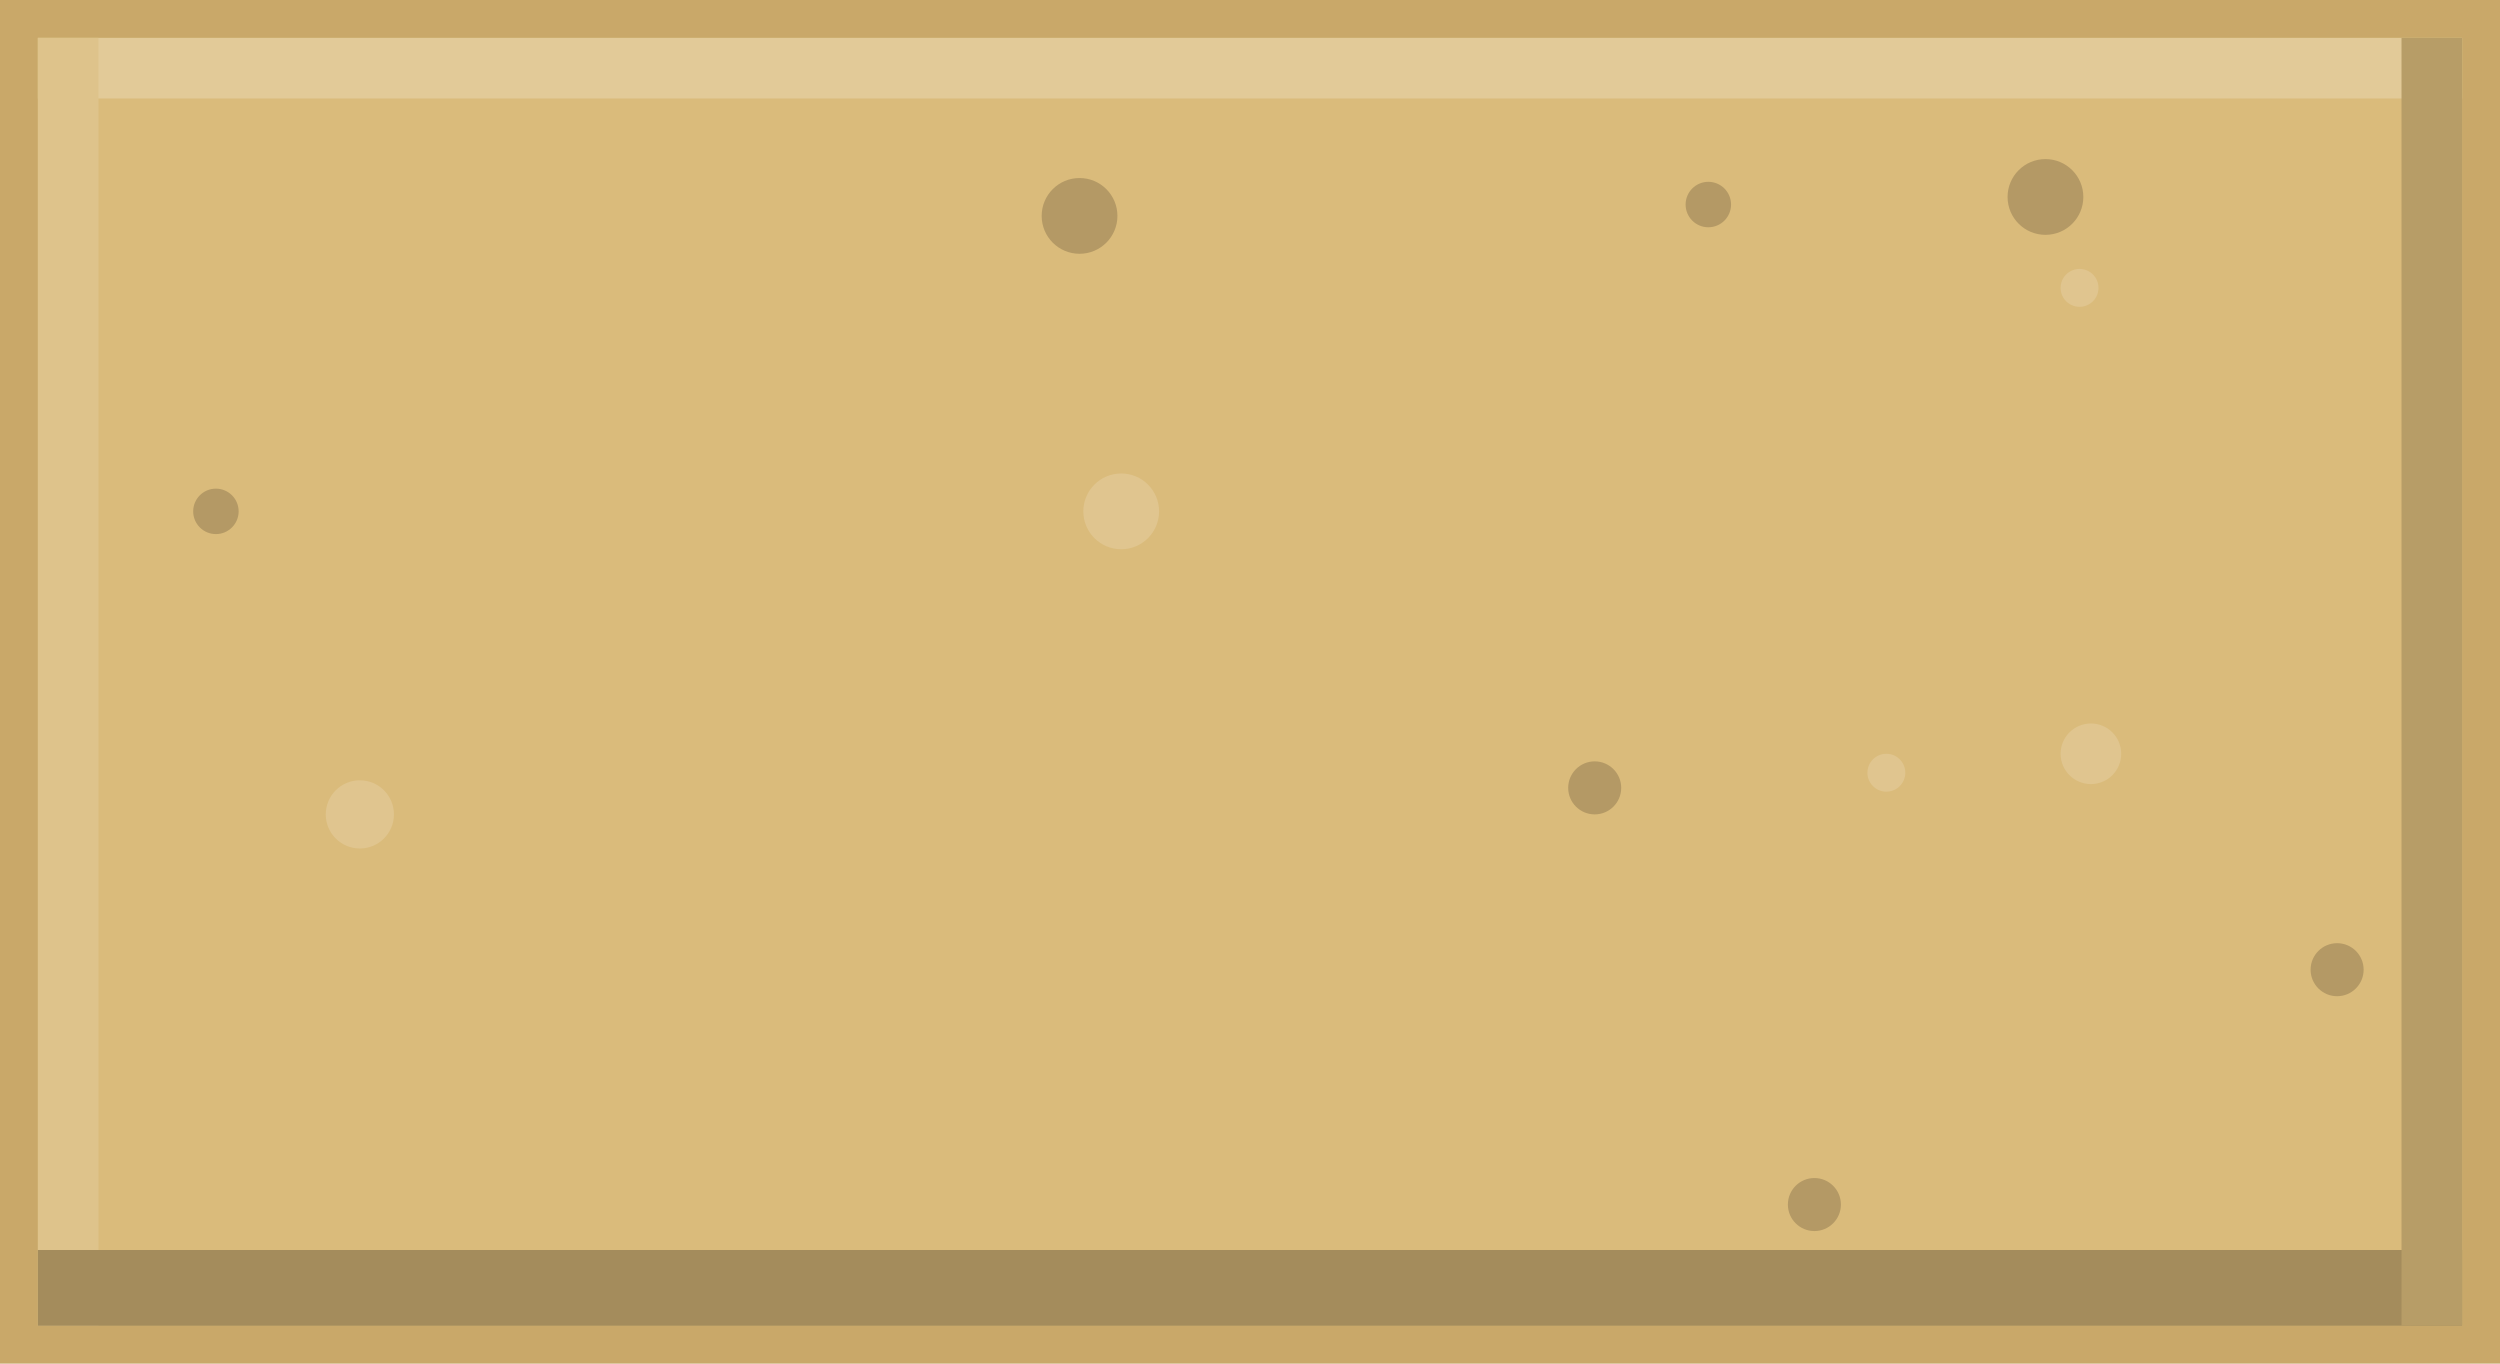
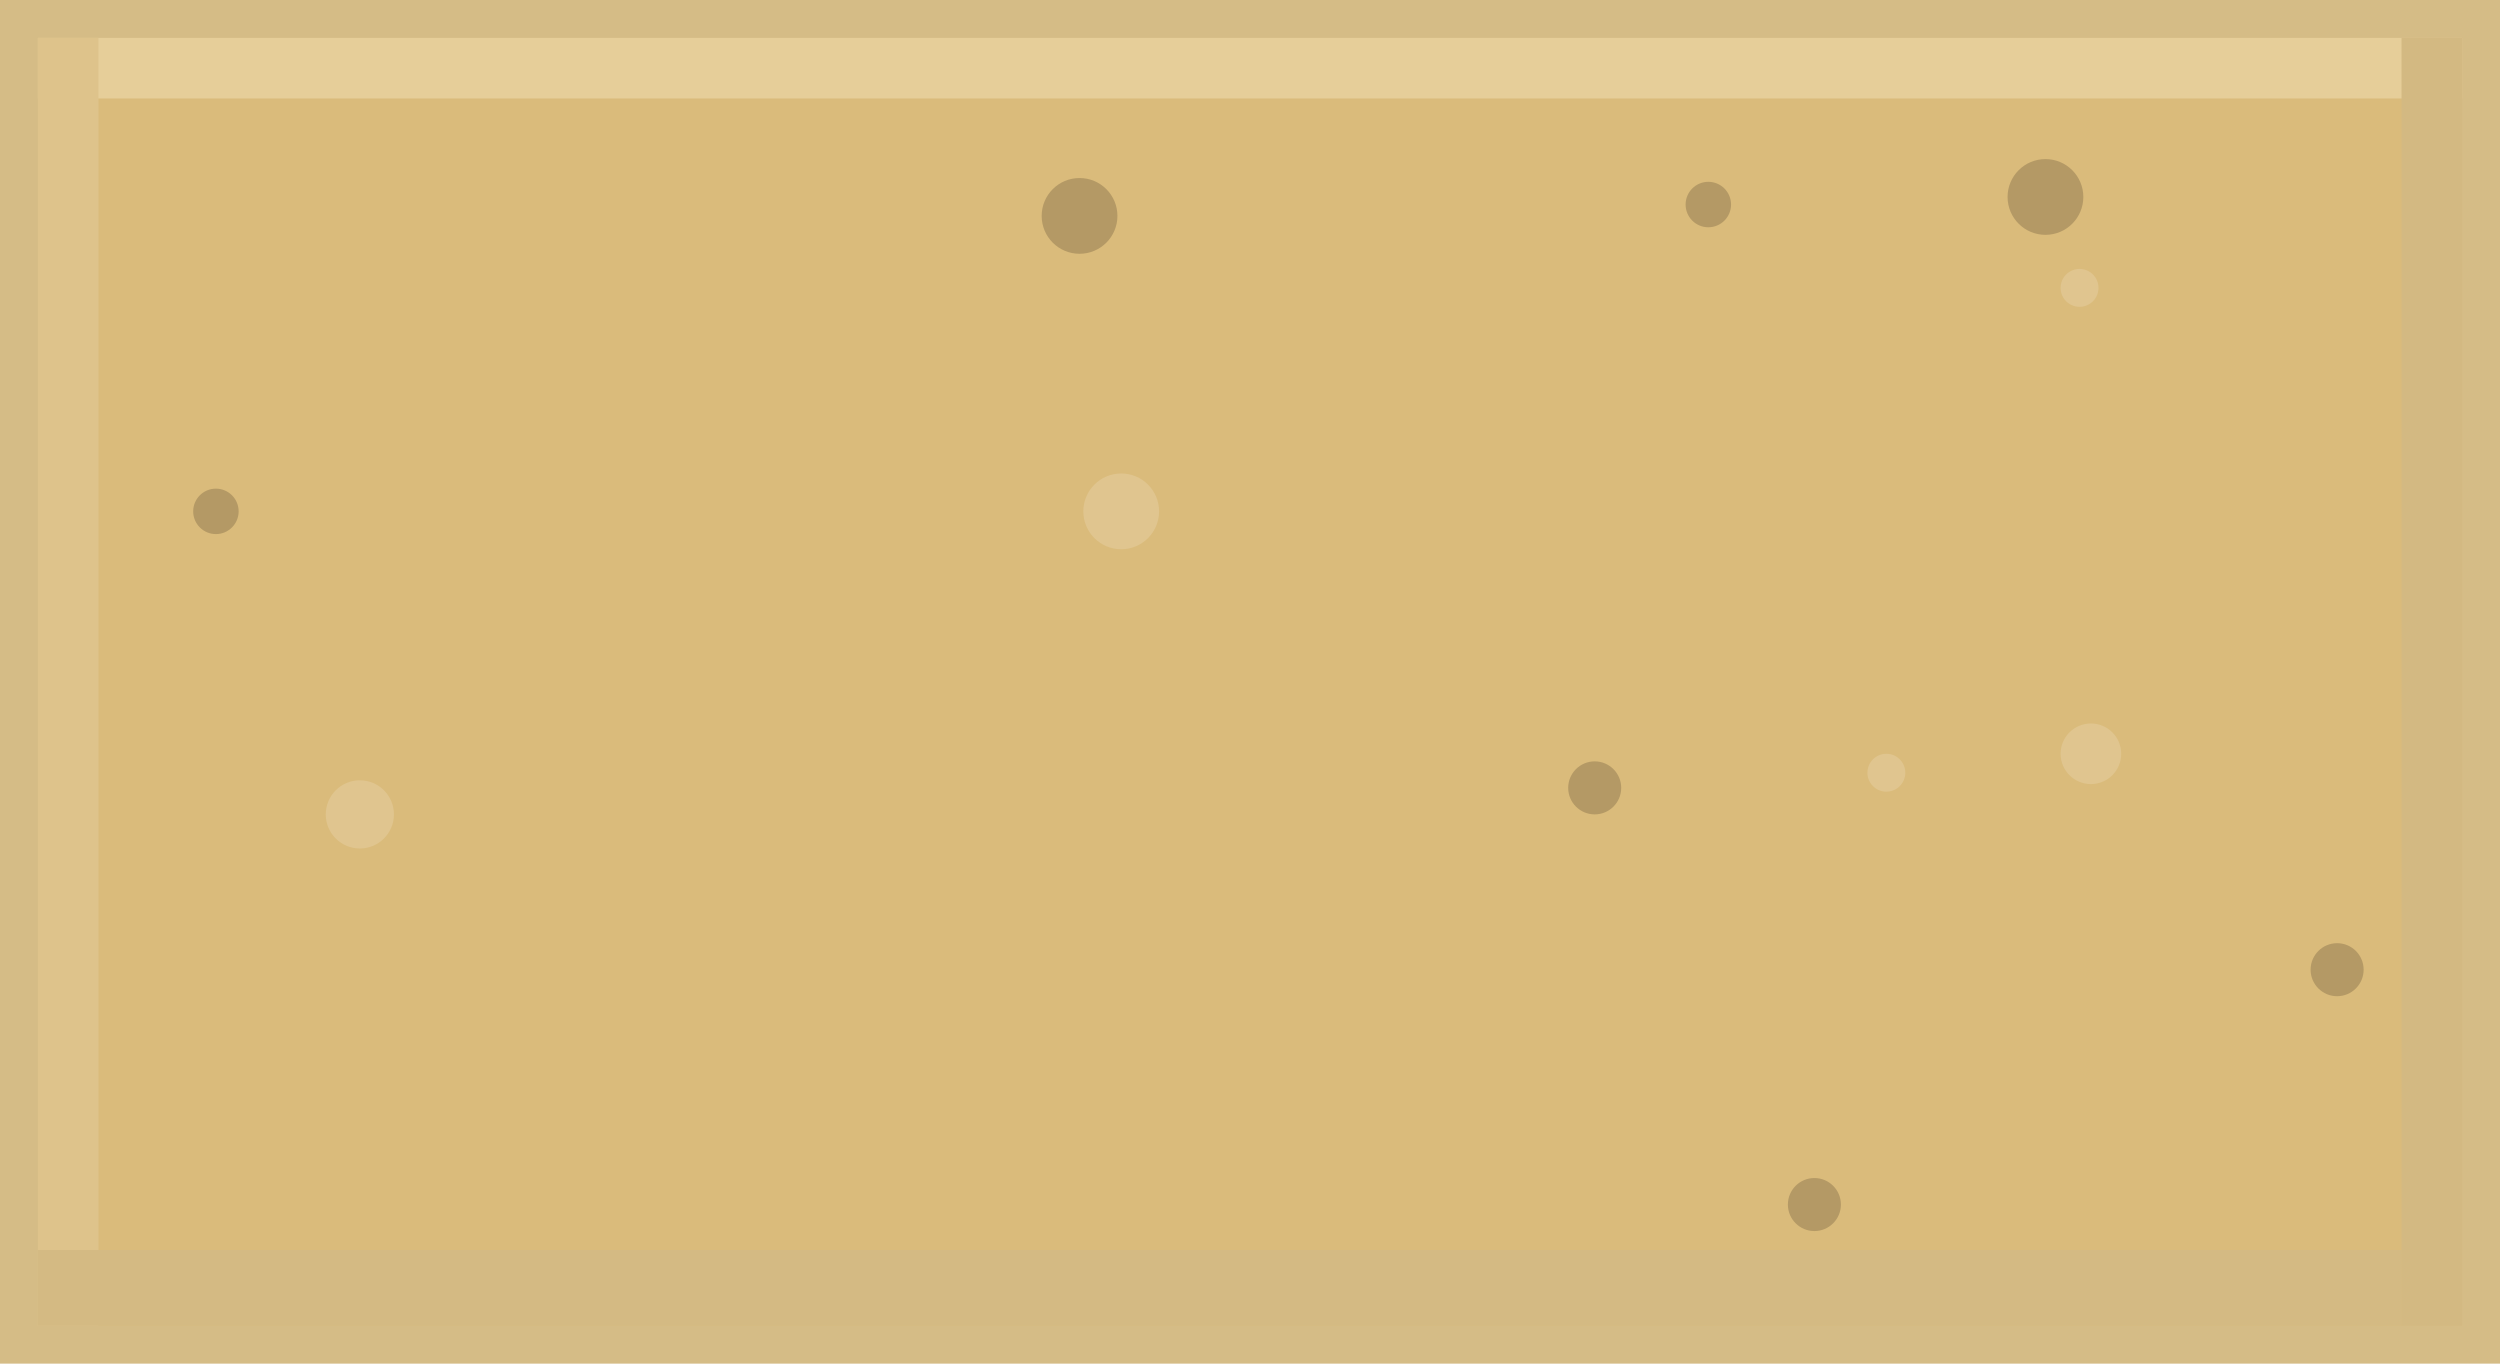
<svg xmlns="http://www.w3.org/2000/svg" width="66" height="36" viewBox="0 0 66 36">
-   <rect x="0.0" y="0.0" width="66.0" height="36.0" fill="#c9a869" />
+   <rect x="0.0" y="0.0" width="66.0" height="36.0" fill="#d5bc86" />
  <rect x="1.0" y="1.0" width="64.0" height="34.0" fill="#dabb7b" />
-   <rect x="1.0" y="1.0" width="64.0" height="1.6" fill="#e2ca98" />
+   <rect x="1.0" y="1.0" width="64.0" height="1.6" fill="#e6ce99" />
  <rect x="1.0" y="1.0" width="1.6" height="34.0" fill="#dec38b" />
-   <rect x="1.0" y="33.0" width="64.0" height="2.0" fill="#a48c5c" />
-   <rect x="63.4" y="1.0" width="1.6" height="34.0" fill="#b79d67" />
+   <rect x="1.0" y="33.0" width="64.0" height="2.0" fill="#d4ba83" />
+   <rect x="63.4" y="1.0" width="1.6" height="34.0" fill="#d3b982" />
  <circle cx="49.8" cy="20.4" r="0.5" fill="#e0c58f" />
  <circle cx="61.7" cy="25.6" r="0.7" fill="#b49965" />
  <circle cx="54.0" cy="5.2" r="1.0" fill="#b49965" />
  <circle cx="29.6" cy="13.5" r="1.0" fill="#e0c58f" />
  <circle cx="54.9" cy="7.6" r="0.5" fill="#e0c58f" />
  <circle cx="9.5" cy="21.5" r="0.9" fill="#e0c58f" />
  <circle cx="5.7" cy="13.5" r="0.6" fill="#b49965" />
  <circle cx="55.2" cy="19.9" r="0.8" fill="#e0c58f" />
  <circle cx="42.1" cy="20.8" r="0.7" fill="#b49965" />
  <circle cx="28.5" cy="5.7" r="1.0" fill="#b49965" />
  <circle cx="47.9" cy="31.8" r="0.7" fill="#b49965" />
  <circle cx="45.1" cy="5.4" r="0.6" fill="#b49965" />
</svg>
